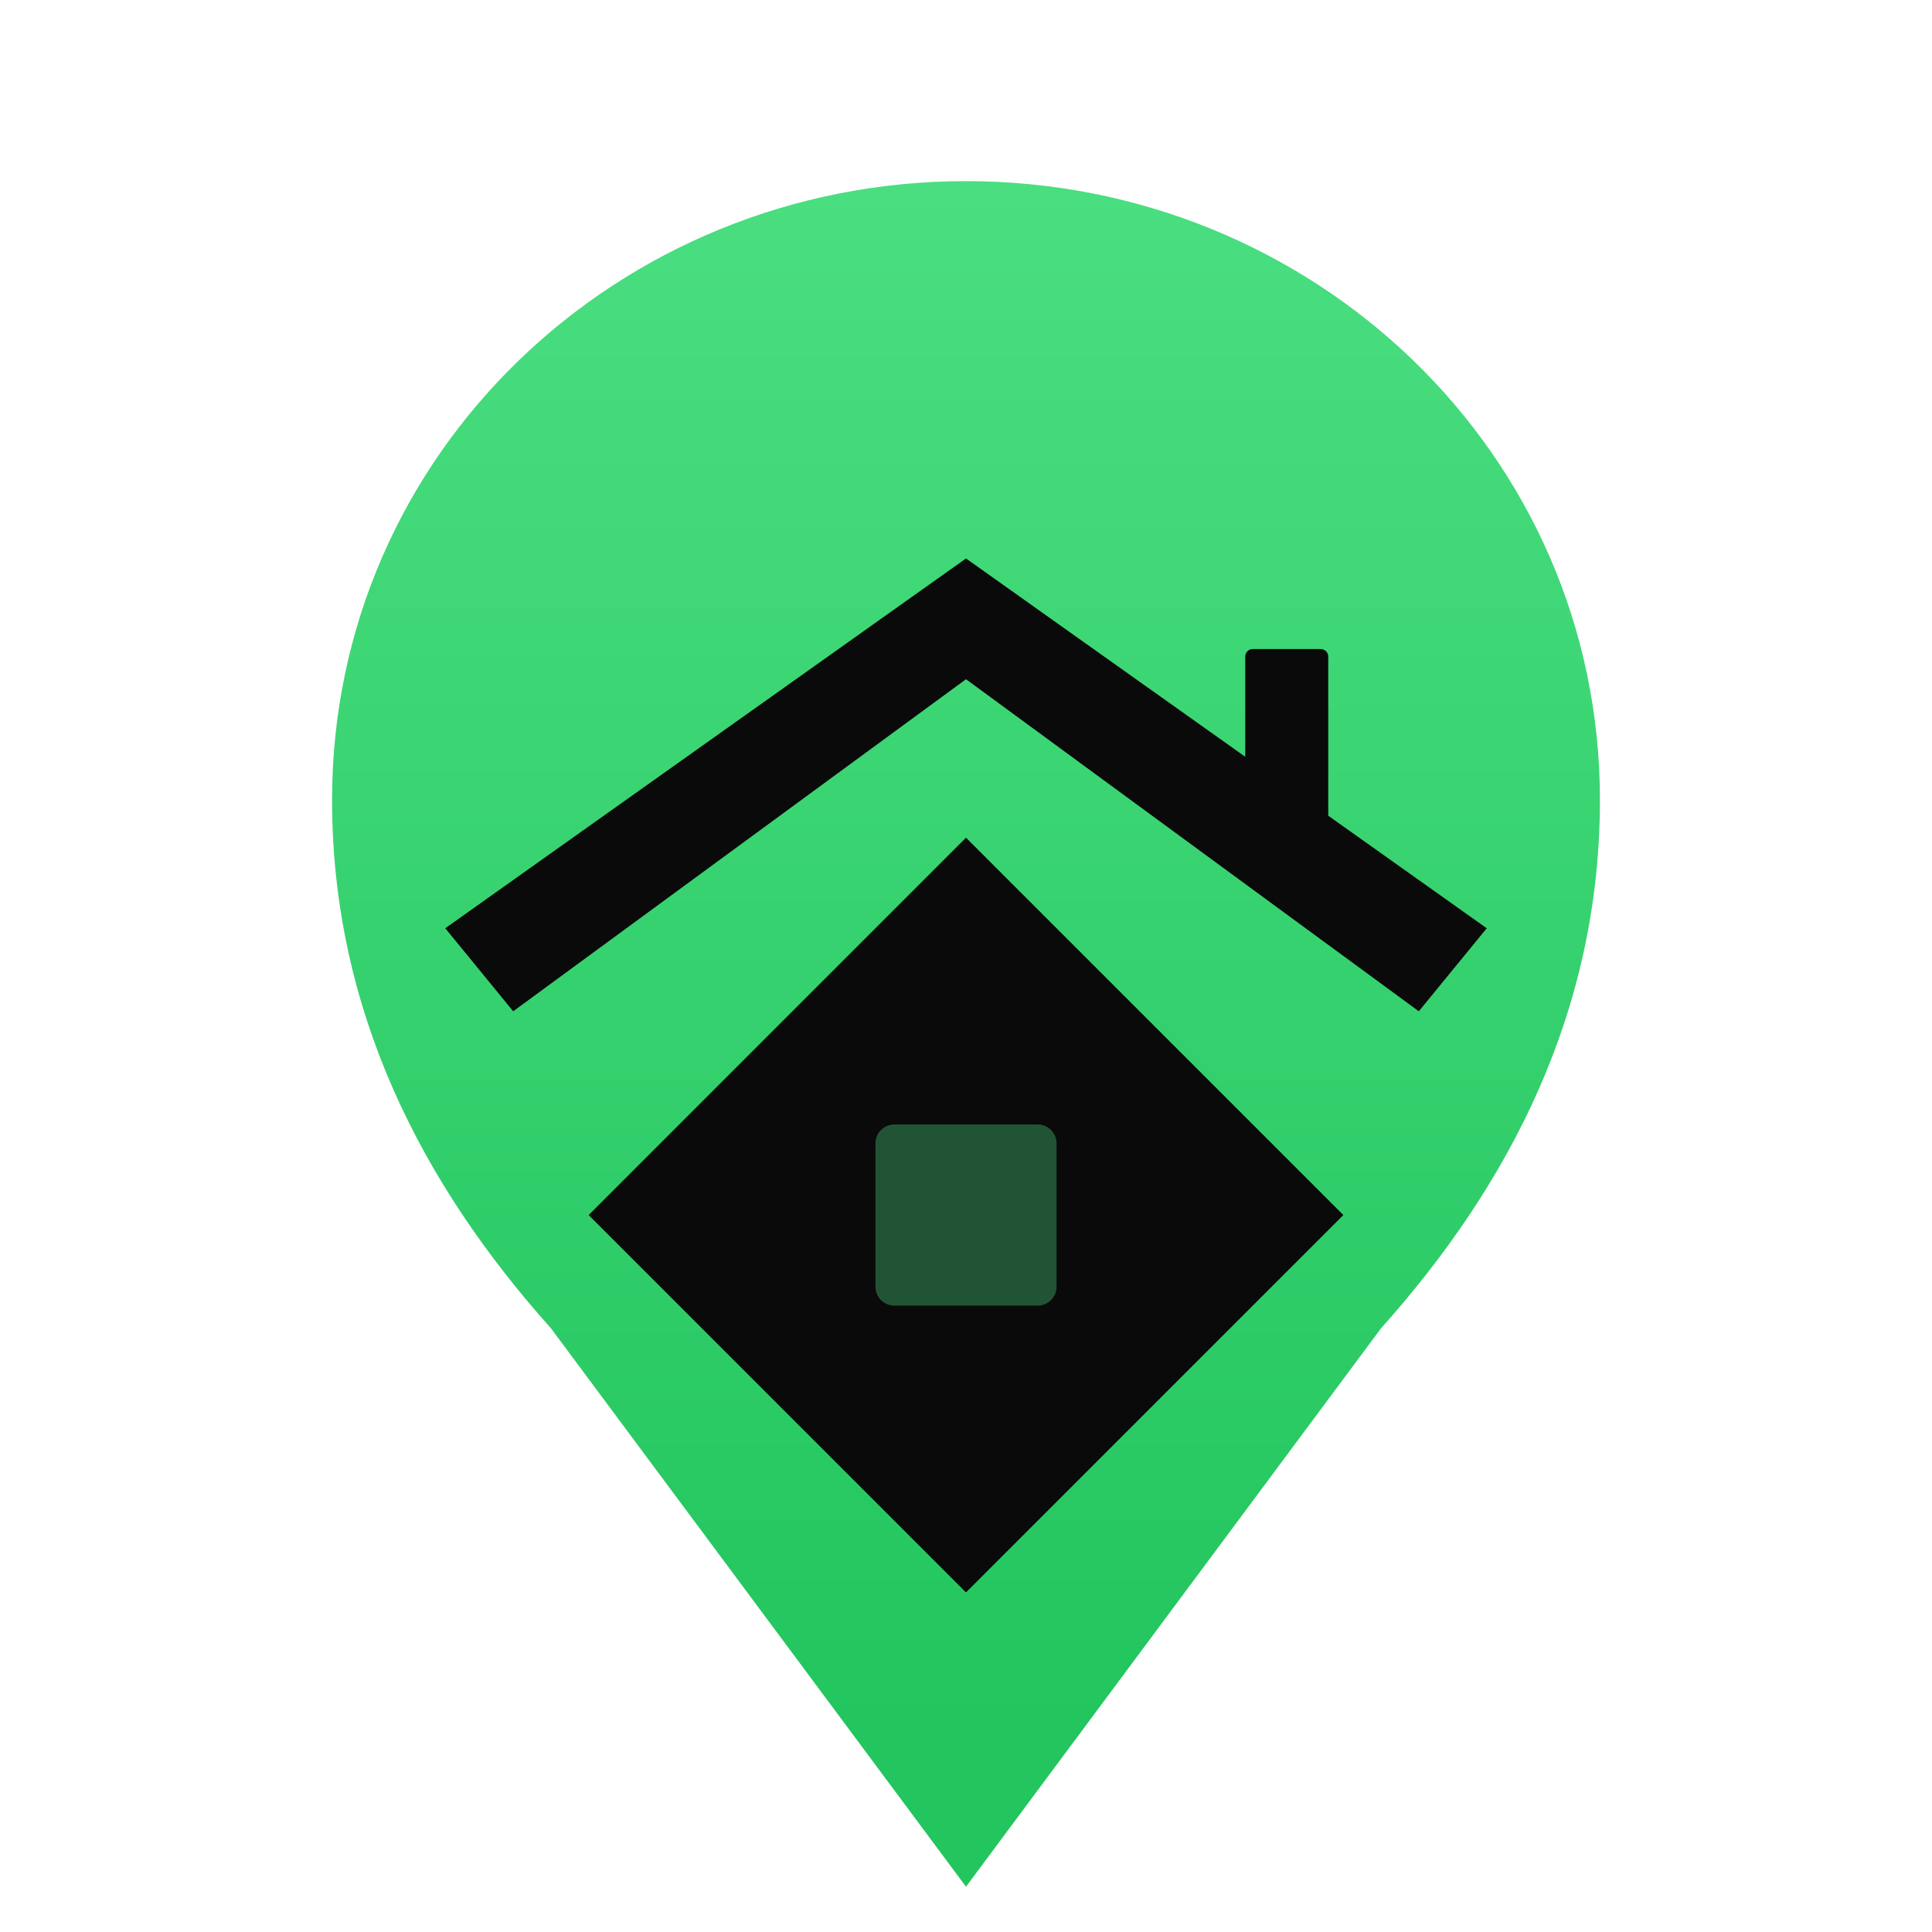
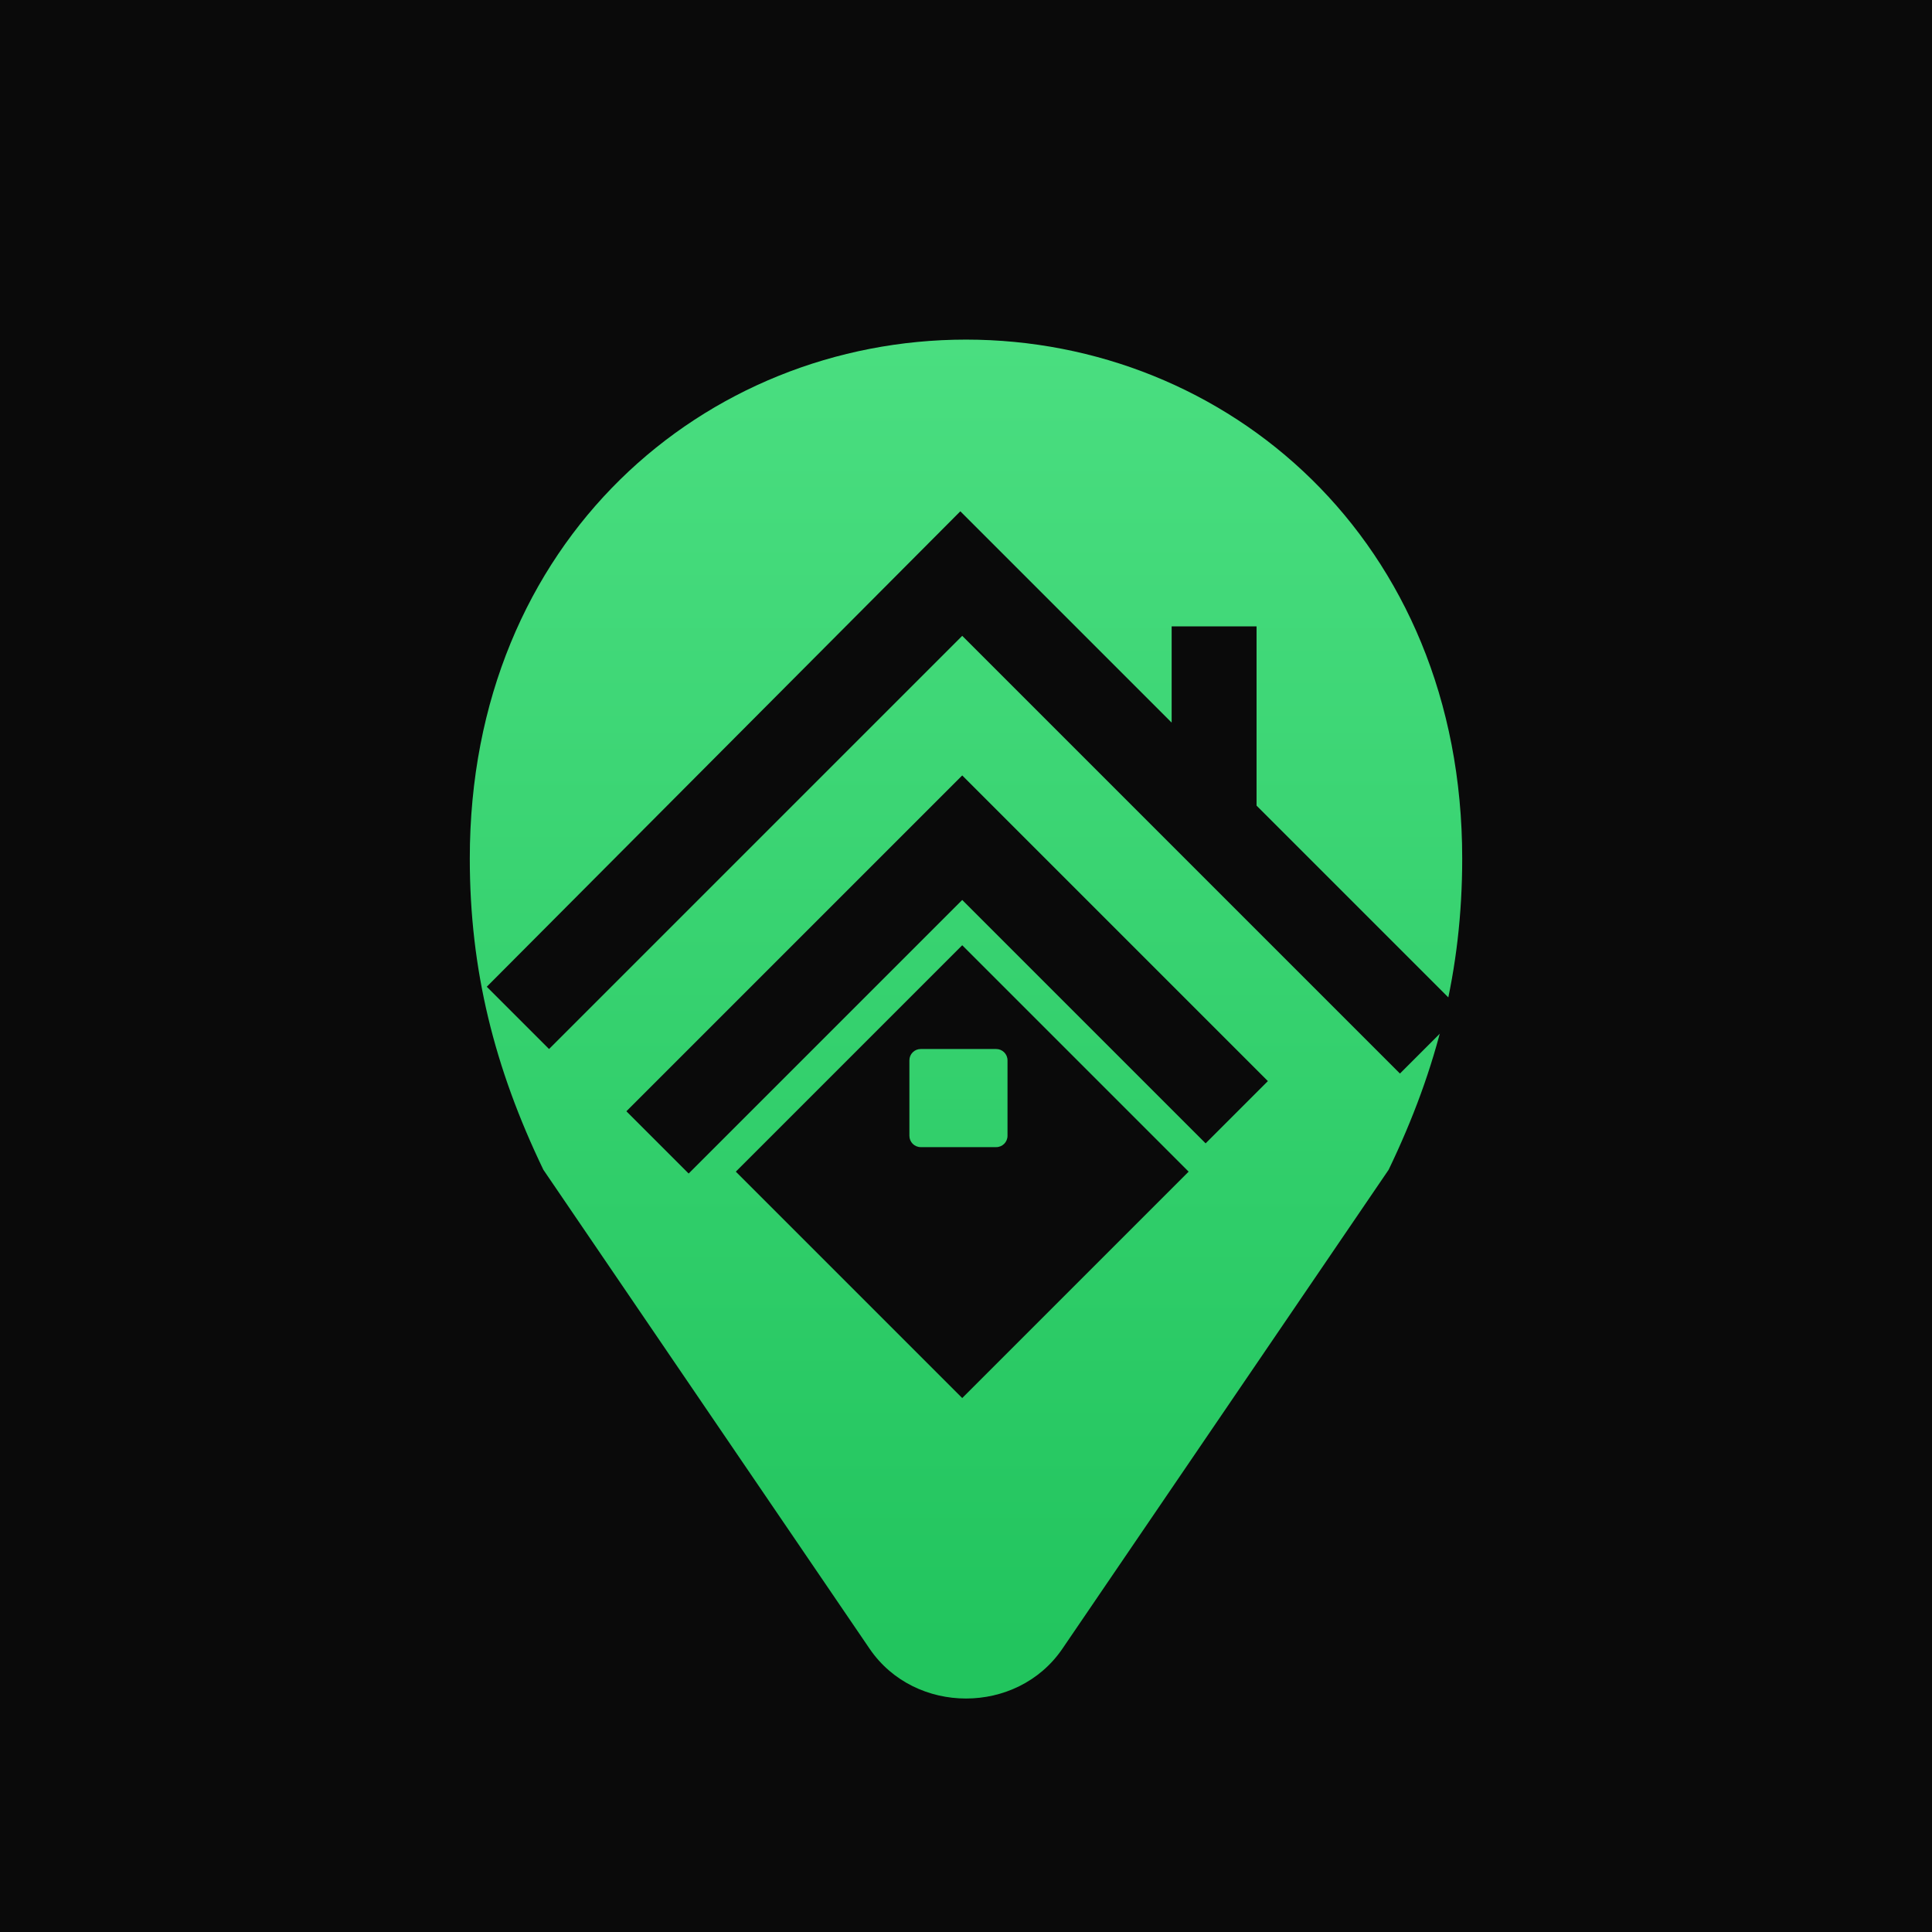
- <svg xmlns="http://www.w3.org/2000/svg" viewBox="0 0 512 512" fill="none">
+ <svg xmlns="http://www.w3.org/2000/svg" width="1024" height="1024" viewBox="0 0 1024 1024" fill="none">
  <defs>
-     <linearGradient id="pin-grad" x1="256" y1="48" x2="256" y2="460" gradientUnits="userSpaceOnUse">
-       <stop offset="0%" stop-color="#4ade80" />
-       <stop offset="100%" stop-color="#22c55e" />
+     <linearGradient id="fieldlgxGreen" x1="512" y1="180" x2="512" y2="874" gradientUnits="userSpaceOnUse">
+       <stop offset="0%" stop-color="#4ADE80" />
+       <stop offset="100%" stop-color="#22C55E" />
    </linearGradient>
  </defs>
-   <path d="M256 48c-92 0-168 72-168 164 0 56 24 102 58 140l110 148 110-148c34-38 58-84 58-140 0-92-76-164-168-164z" fill="url(#pin-grad)" />
-   <path d="M256 148l-138 98 18 22L256 180l120 88 18-22z" fill="#0a0a0a" />
-   <rect x="330" y="172" width="22" height="52" rx="2" fill="#0a0a0a" />
-   <path d="M256 222l-100 100 100 100 100-100z" fill="#0a0a0a" />
-   <rect x="232" y="298" width="48" height="48" rx="5" fill="#4ade80" opacity="0.35" />
+   <rect width="1024" height="1024" fill="#0A0A0A" />
+   <path d="M512 180            C650 180 775 286 775 455            C775 514 762 566 736 620            L563 874            C539 909 485 909 461 874            L288 620            C262 566 249 514 249 455            C249 286 374 180 512 180Z" fill="url(#fieldlgxGreen)" />
+   <path d="M258 523            L509 271            L621 383            L621 332            L666 332            L666 427            L775 536            L742 569            L510 337            L291 556            Z" fill="#0A0A0A" />
+   <path d="M332 589            L510 411            L672 573            L639 606            L510 477            L365 622            Z" fill="#0A0A0A" />
+   <path d="M390 621            L510 501            L630 621            L510 741            Z" fill="#0A0A0A" />
+   <rect x="482" y="556" width="52" height="52" rx="6" fill="url(#fieldlgxGreen)" />
</svg>
